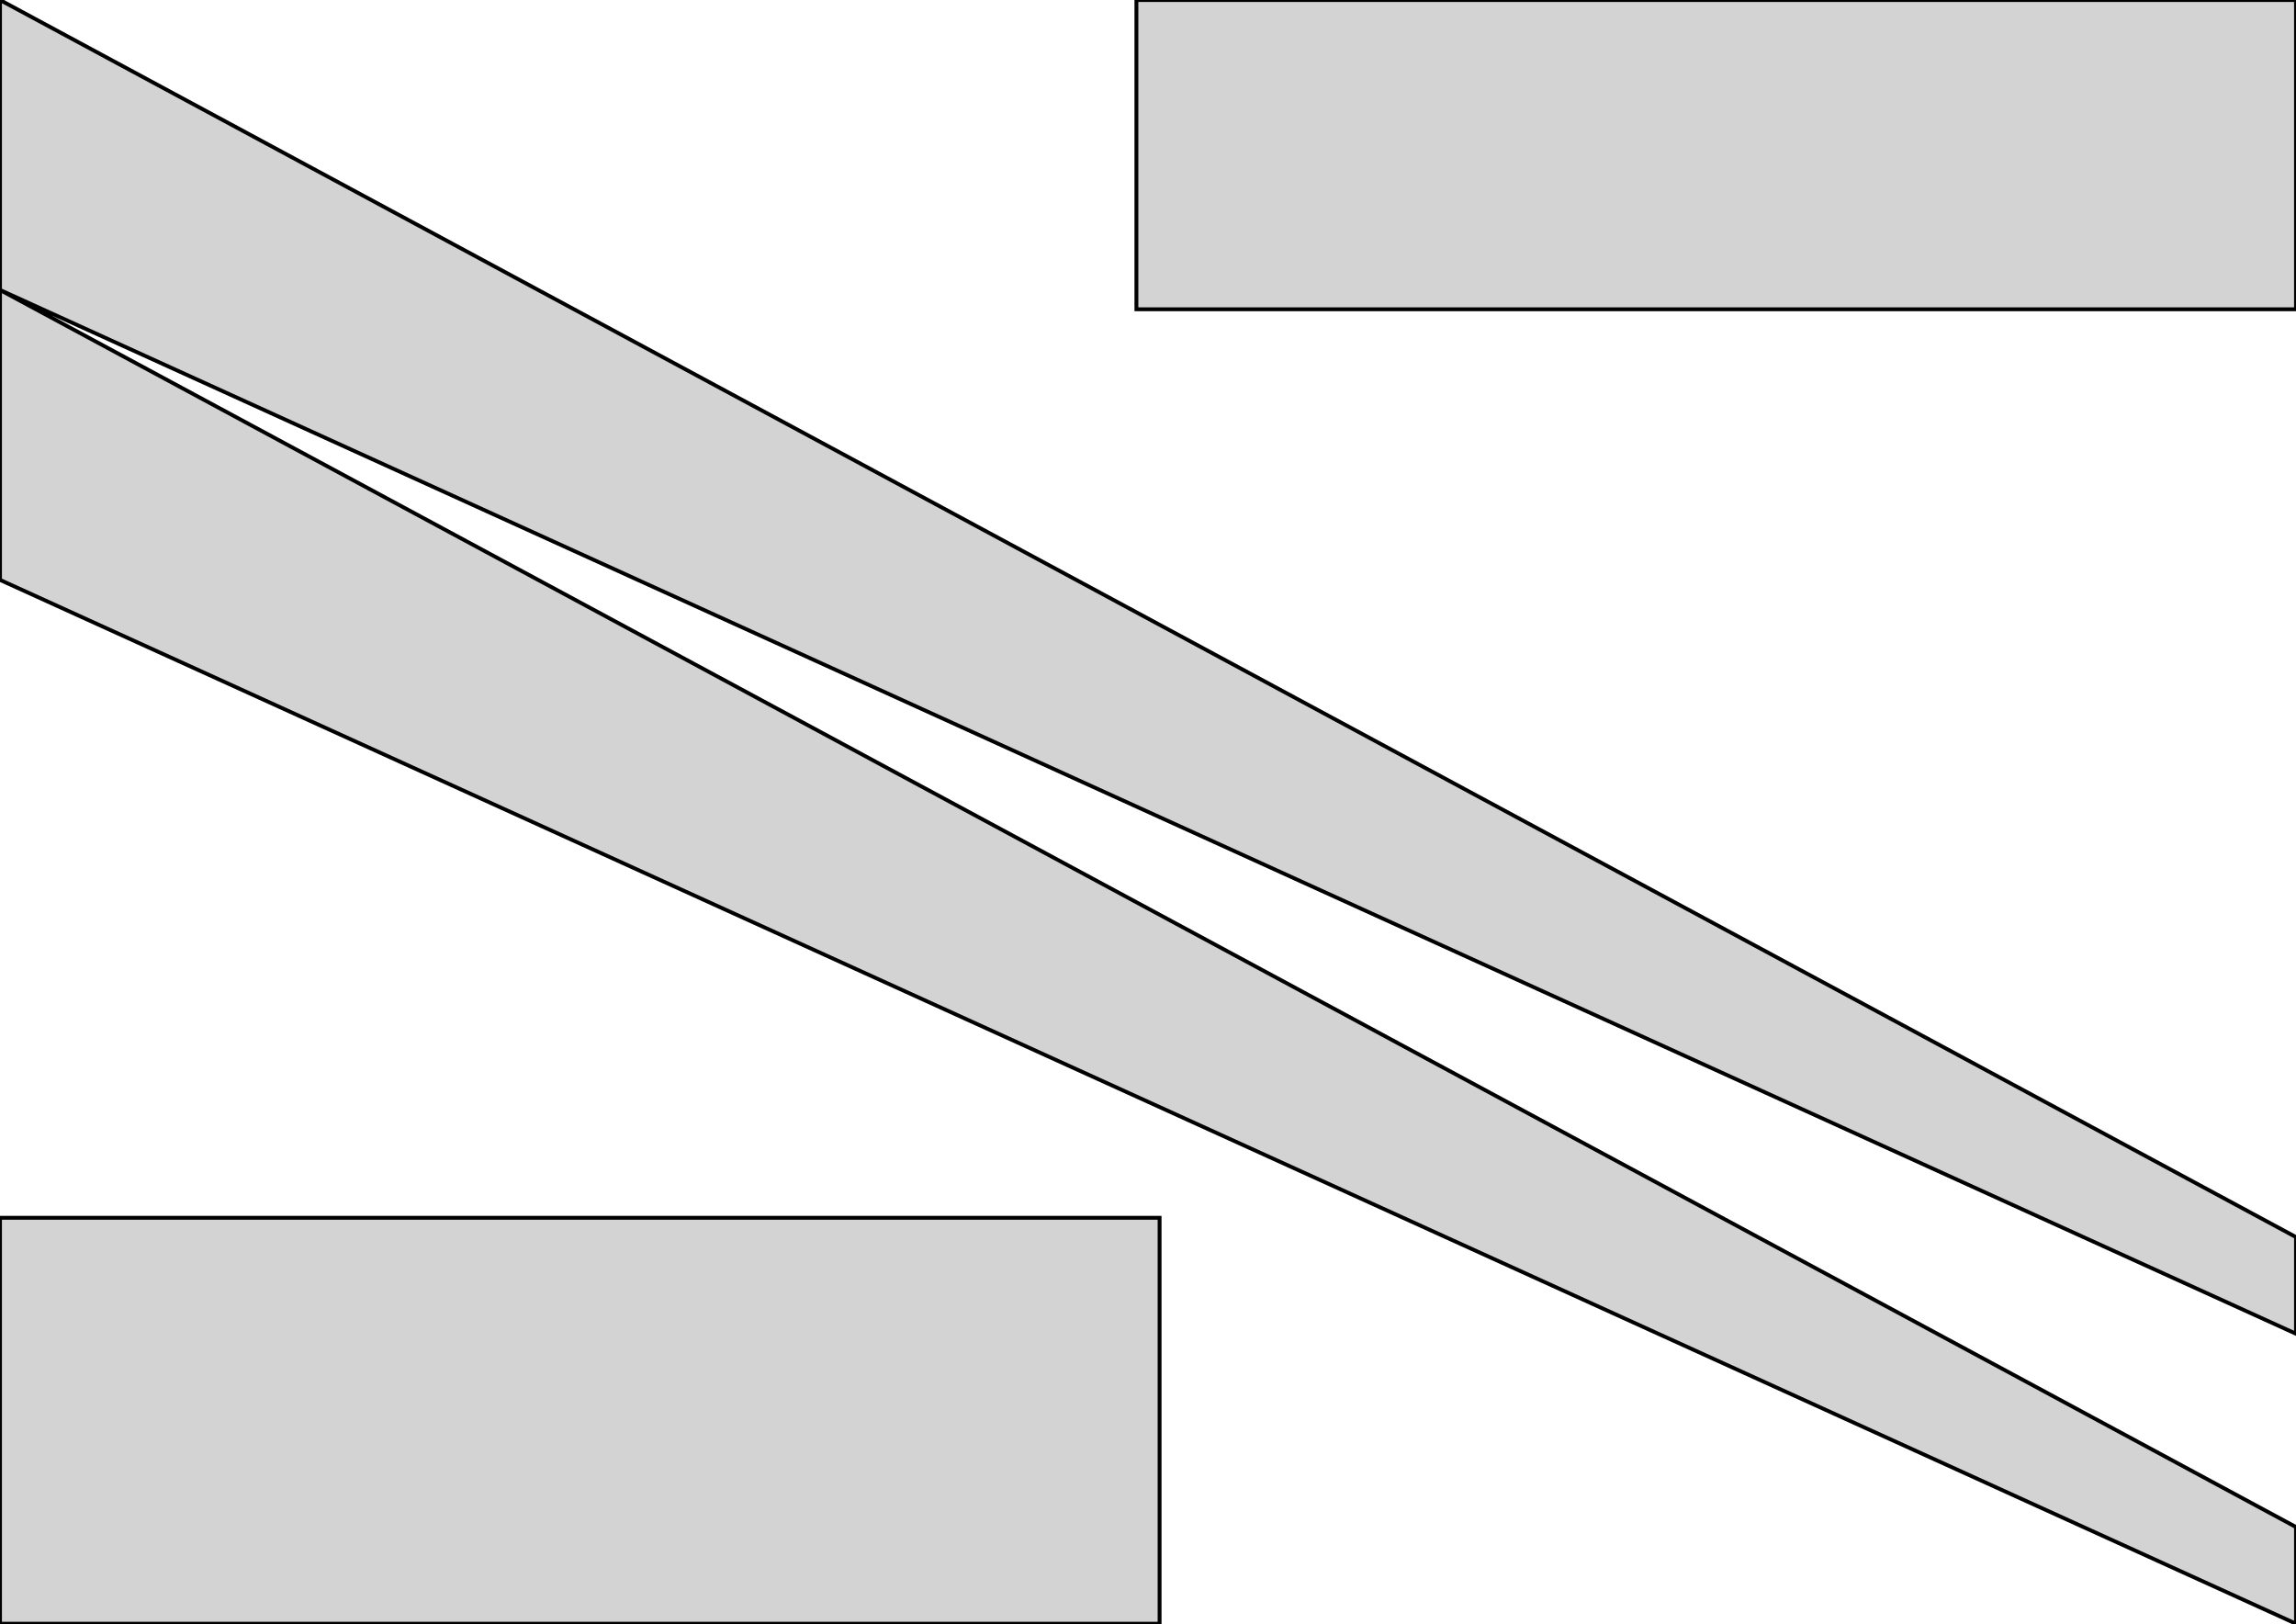
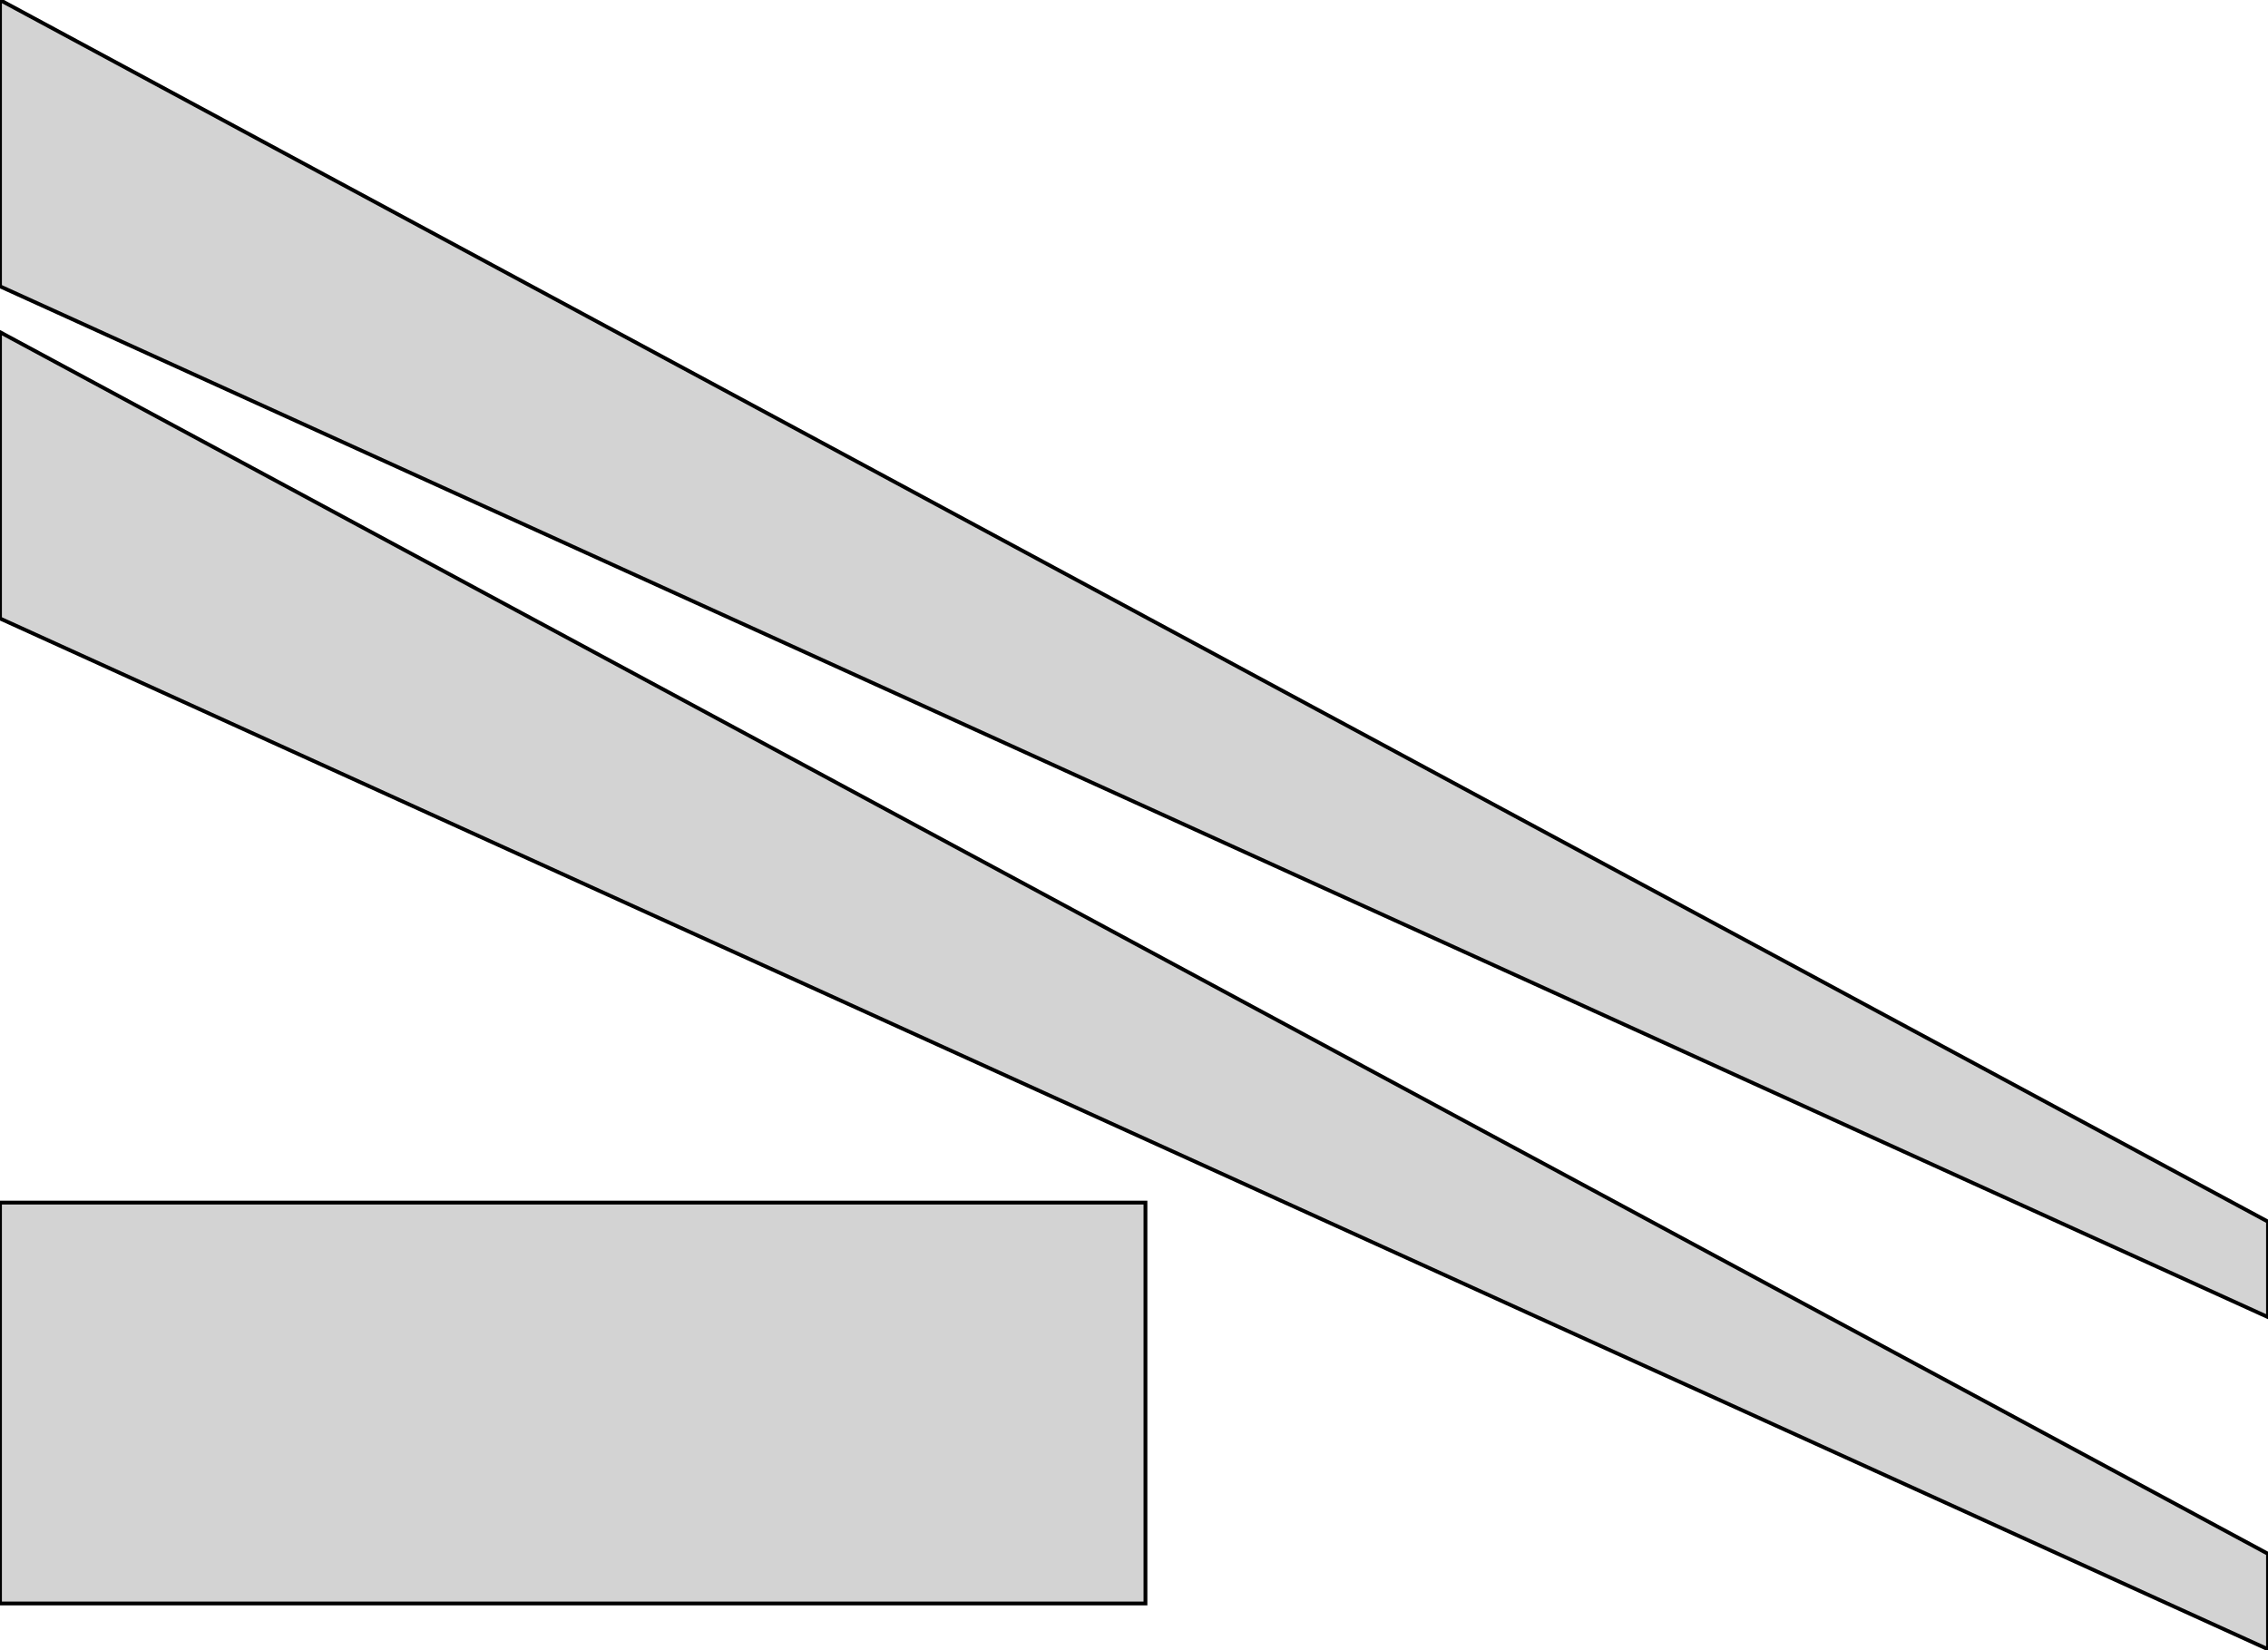
- <svg xmlns="http://www.w3.org/2000/svg" width="297mm" height="210mm" viewBox="0 0 297 210" version="1.1">
-   <path d=" M 297,160 L 0,-0 L 0,37.5 L 297,172.5 z M 297,-0 L 147,-0 L 147,40 L 297,40 z M 297,197.5 L 0,37.5 L 0,75 L 297,210 z M 150,157.5 L 0,157.5 L 0,210 L 150,210 z " stroke="black" fill="lightgray" stroke-width="0.5" />
+ <svg xmlns="http://www.w3.org/2000/svg" width="297mm" height="216mm" viewBox="0 0 297 216" version="1.1">
+   <path d=" M 297,160 L 0,-0 L 0,37.5 L 297,172.5 z M 297,203.5 L 0,43.5 L 0,81 L 297,216 z M 150,157.5 L 0,157.5 L 0,210 L 150,210 z " stroke="black" fill="lightgray" stroke-width="0.5" />
</svg>
